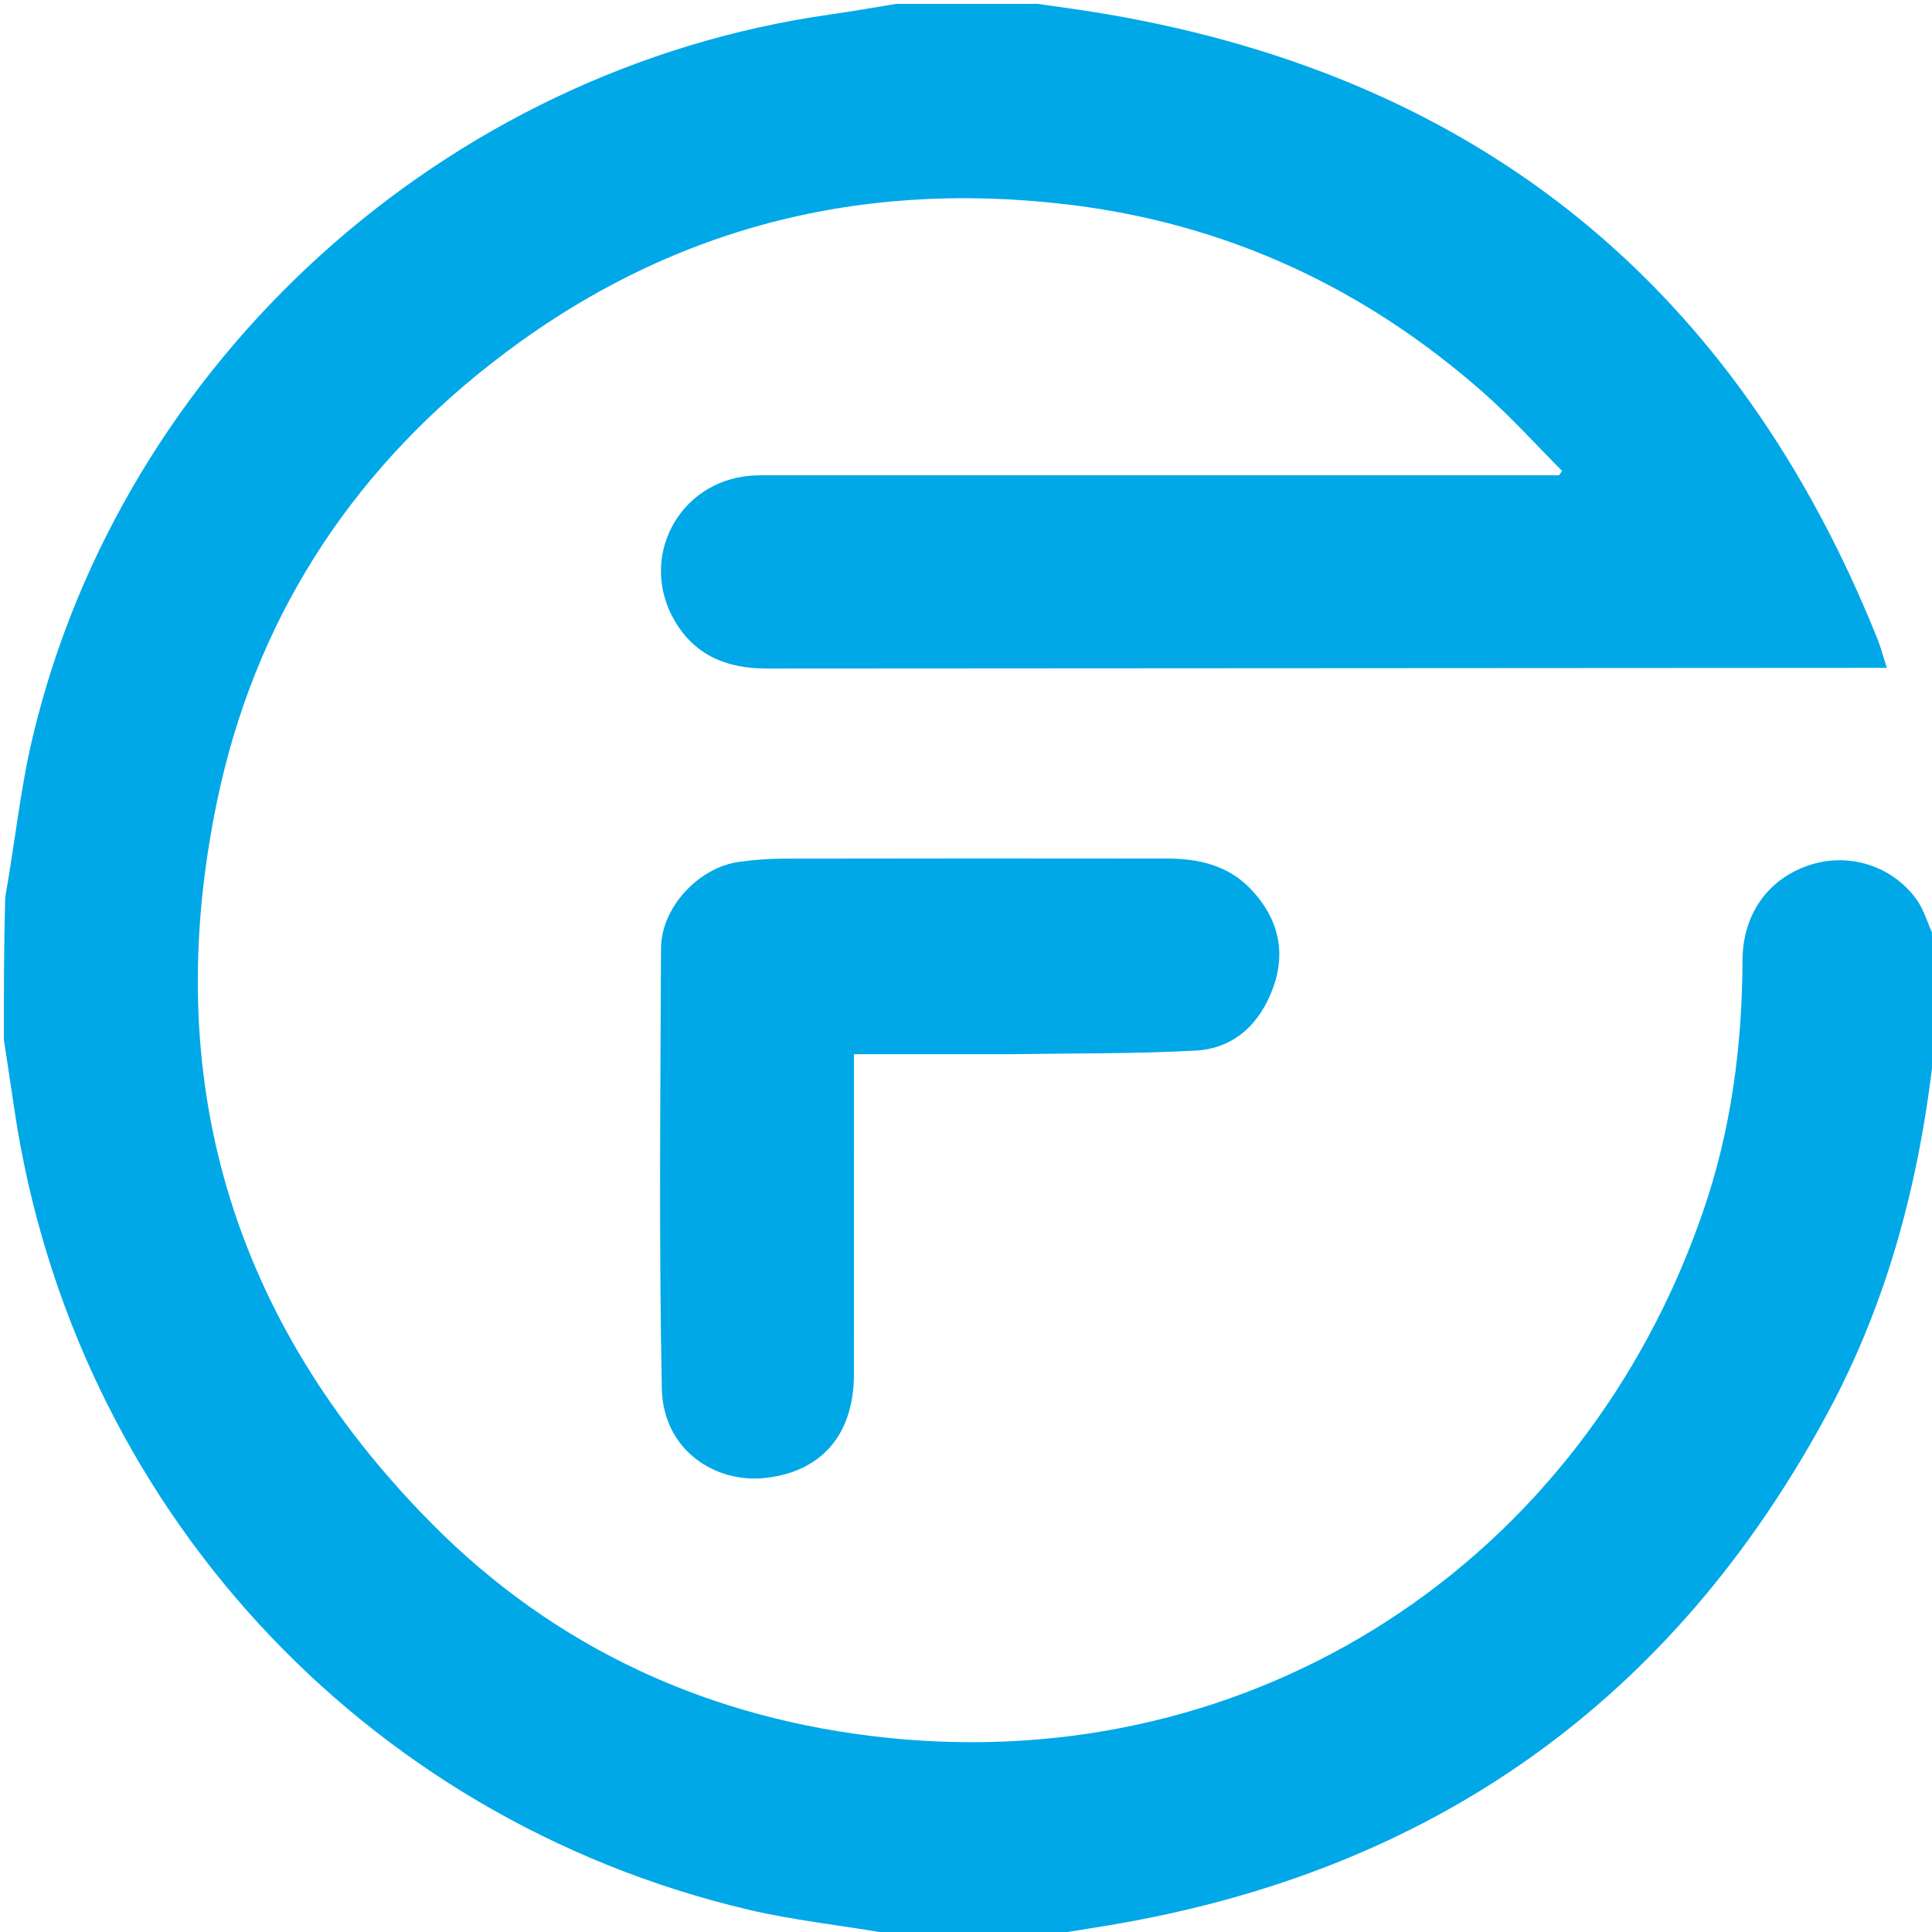
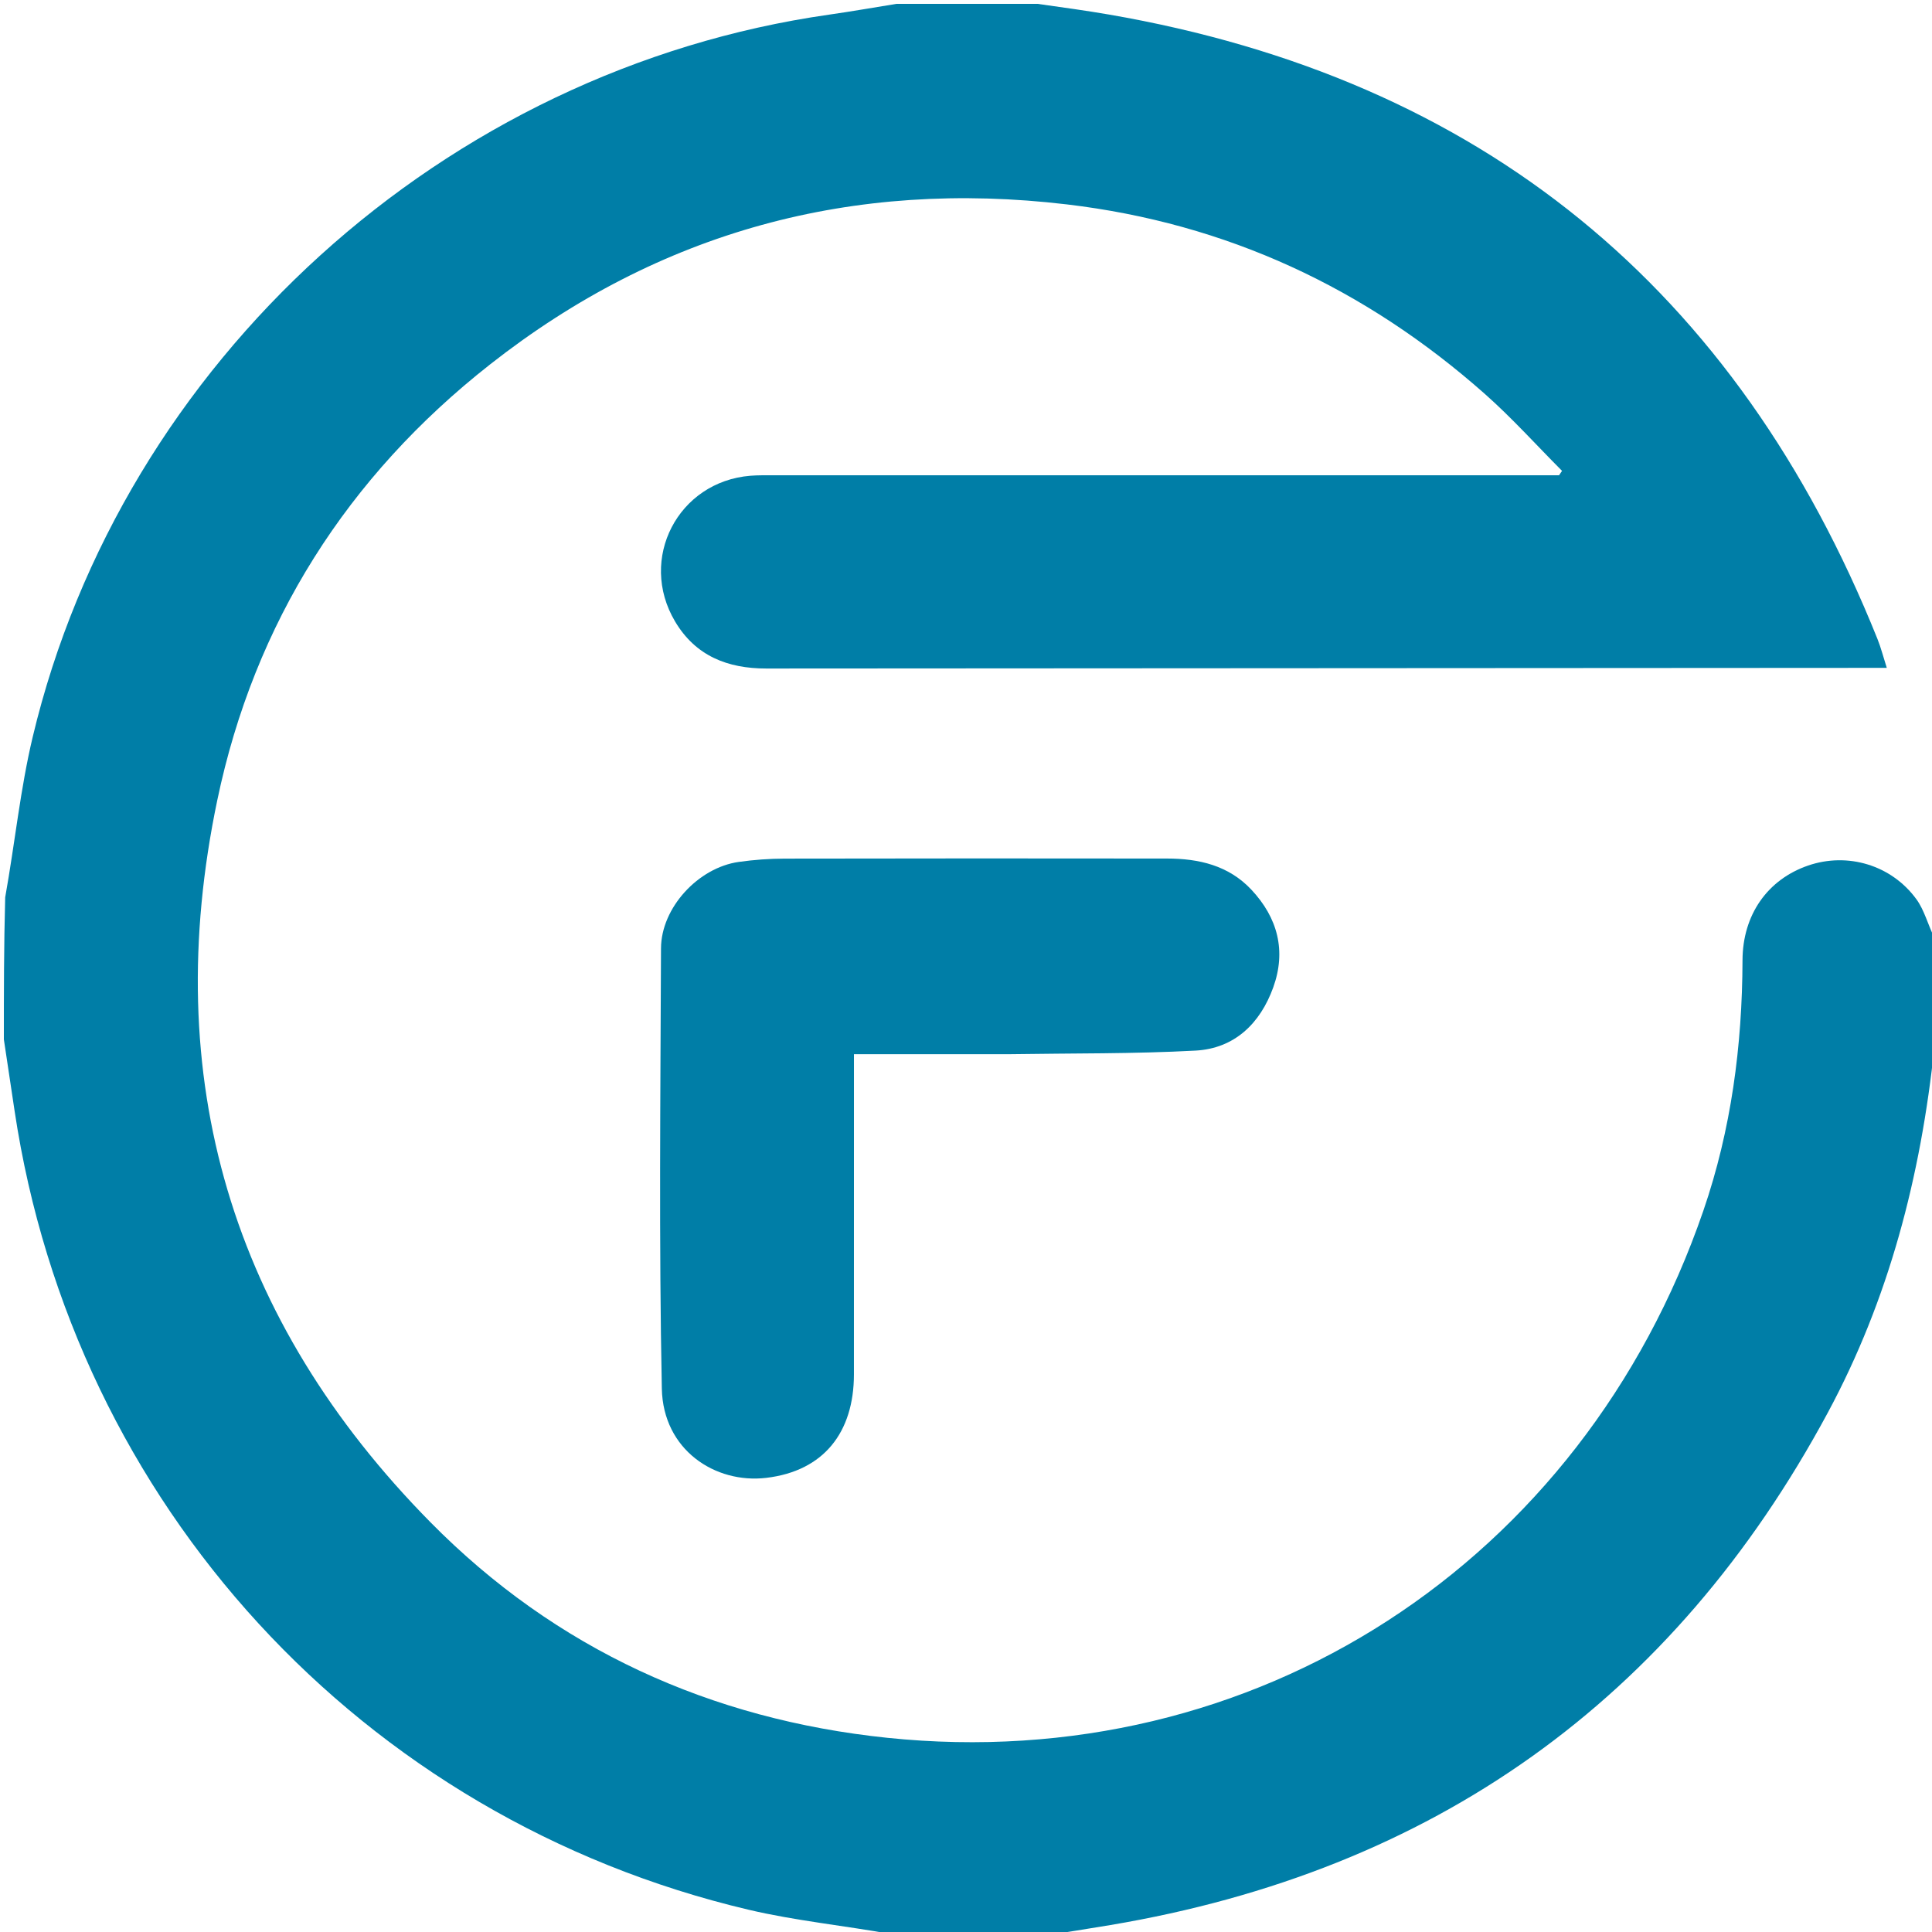
<svg xmlns="http://www.w3.org/2000/svg" version="1.1" id="Layer_1" x="0px" y="0px" width="100%" viewBox="0 0 500 500" enable-background="new 0 0 500 500" xml:space="preserve">
-   <path fill="#00a8e8" opacity="1" stroke="none" d=" M268.531,1   C274.989,1.914 280.995,2.727 286.963,3.758   C383.471,20.426 449.468,74.68 485.875,165.336   C486.783,167.596 487.384,169.98 488.299,172.844   C486.179,172.844 484.712,172.844 483.244,172.844   C388.267,172.897 293.289,172.943 198.312,173.01   C188.311,173.017 180.01,169.771 174.702,160.827   C165.097,144.645 175.457,124.638 194.199,123.124   C196.187,122.964 198.195,123.003 200.193,123.003   C266.178,122.998 332.163,122.999 398.149,122.999   C399.925,122.999 401.702,122.999 403.478,122.999   C403.738,122.62 403.998,122.241 404.258,121.862   C397.642,115.225 391.352,108.22 384.353,102.014   C353.364,74.542 317.42,57.793 276.137,52.902   C220.716,46.335 170.693,59.842 126.829,94.311   C89.903,123.327 65.843,161.108 56.228,207.112   C41.2,279.014 59.877,341.707 111.401,393.956   C143.786,426.797 183.958,444.998 229.608,449.742   C324.704,459.625 409.496,404.523 440.831,313.319   C448.035,292.352 450.892,270.644 450.961,248.52   C450.997,236.773 457.412,227.622 467.938,224.002   C478.101,220.506 489.478,223.822 495.967,232.726   C498.047,235.582 498.929,239.311 500.68,242.82   C501,252.021 501,261.042 500.642,270.734   C497.096,304.513 488.834,336.241 473.027,365.608   C432.911,440.137 370.816,484.163 287.398,498.196   C281.605,499.17 275.8,500.067 270,501   C257.312,501 244.625,501 231.27,500.64   C218.306,498.306 205.831,497.091 193.742,494.24   C93.604,470.629 19.042,389.3 3.772,287.471   C2.848,281.314 1.924,275.157 1,269   C1,256.979 1,244.958 1.343,232.24   C3.897,217.941 5.268,204.139 8.453,190.769   C31.649,93.412 115.022,17.995 214.599,3.786   C220.413,2.957 226.2,1.933 232,1   C244.021,1 256.042,1 268.531,1  z" />
-   <path fill="#00a8e8" opacity="1" stroke="none" d=" M261,272.828   C247.551,272.828 234.603,272.828 221.002,272.828   C221.002,275.333 221.002,277.276 221.002,279.22   C221.002,304.71 221.016,330.2 220.996,355.689   C220.984,370.723 213.168,380.712 198.3,382.47   C185.103,384.031 171.599,375.25 171.281,359.372   C170.522,321.402 170.921,283.407 171.069,245.424   C171.11,234.918 180.7,224.553 191.174,223.066   C195.105,222.508 199.107,222.217 203.078,222.209   C236.064,222.143 269.051,222.149 302.037,222.188   C310.252,222.198 317.94,223.959 323.833,230.226   C330.687,237.516 332.925,246.105 329.504,255.565   C326.14,264.867 319.5,271.351 309.395,271.896   C293.46,272.756 277.468,272.571 261,272.828  z" />
+   <path fill="#007ea7" opacity="1" stroke="none" d=" M268.531,1   C274.989,1.914 280.995,2.727 286.963,3.758   C383.471,20.426 449.468,74.68 485.875,165.336   C486.783,167.596 487.384,169.98 488.299,172.844   C486.179,172.844 484.712,172.844 483.244,172.844   C388.267,172.897 293.289,172.943 198.312,173.01   C188.311,173.017 180.01,169.771 174.702,160.827   C165.097,144.645 175.457,124.638 194.199,123.124   C196.187,122.964 198.195,123.003 200.193,123.003   C266.178,122.998 332.163,122.999 398.149,122.999   C399.925,122.999 401.702,122.999 403.478,122.999   C403.738,122.62 403.998,122.241 404.258,121.862   C397.642,115.225 391.352,108.22 384.353,102.014   C353.364,74.542 317.42,57.793 276.137,52.902   C220.716,46.335 170.693,59.842 126.829,94.311   C89.903,123.327 65.843,161.108 56.228,207.112   C41.2,279.014 59.877,341.707 111.401,393.956   C143.786,426.797 183.958,444.998 229.608,449.742   C324.704,459.625 409.496,404.523 440.831,313.319   C448.035,292.352 450.892,270.644 450.961,248.52   C450.997,236.773 457.412,227.622 467.938,224.002   C478.101,220.506 489.478,223.822 495.967,232.726   C498.047,235.582 498.929,239.311 500.68,242.82   C501,252.021 501,261.042 500.642,270.734   C497.096,304.513 488.834,336.241 473.027,365.608   C432.911,440.137 370.816,484.163 287.398,498.196   C281.605,499.17 275.8,500.067 270,501   C257.312,501 244.625,501 231.27,500.64   C218.306,498.306 205.831,497.091 193.742,494.24   C93.604,470.629 19.042,389.3 3.772,287.471   C2.848,281.314 1.924,275.157 1,269   C1,256.979 1,244.958 1.343,232.24   C3.897,217.941 5.268,204.139 8.453,190.769   C31.649,93.412 115.022,17.995 214.599,3.786   C220.413,2.957 226.2,1.933 232,1   C244.021,1 256.042,1 268.531,1  z" />
+   <path fill="#007ea7" opacity="1" stroke="none" d=" M261,272.828   C247.551,272.828 234.603,272.828 221.002,272.828   C221.002,275.333 221.002,277.276 221.002,279.22   C221.002,304.71 221.016,330.2 220.996,355.689   C220.984,370.723 213.168,380.712 198.3,382.47   C185.103,384.031 171.599,375.25 171.281,359.372   C170.522,321.402 170.921,283.407 171.069,245.424   C171.11,234.918 180.7,224.553 191.174,223.066   C195.105,222.508 199.107,222.217 203.078,222.209   C236.064,222.143 269.051,222.149 302.037,222.188   C310.252,222.198 317.94,223.959 323.833,230.226   C330.687,237.516 332.925,246.105 329.504,255.565   C326.14,264.867 319.5,271.351 309.395,271.896   C293.46,272.756 277.468,272.571 261,272.828  z" />
</svg>
